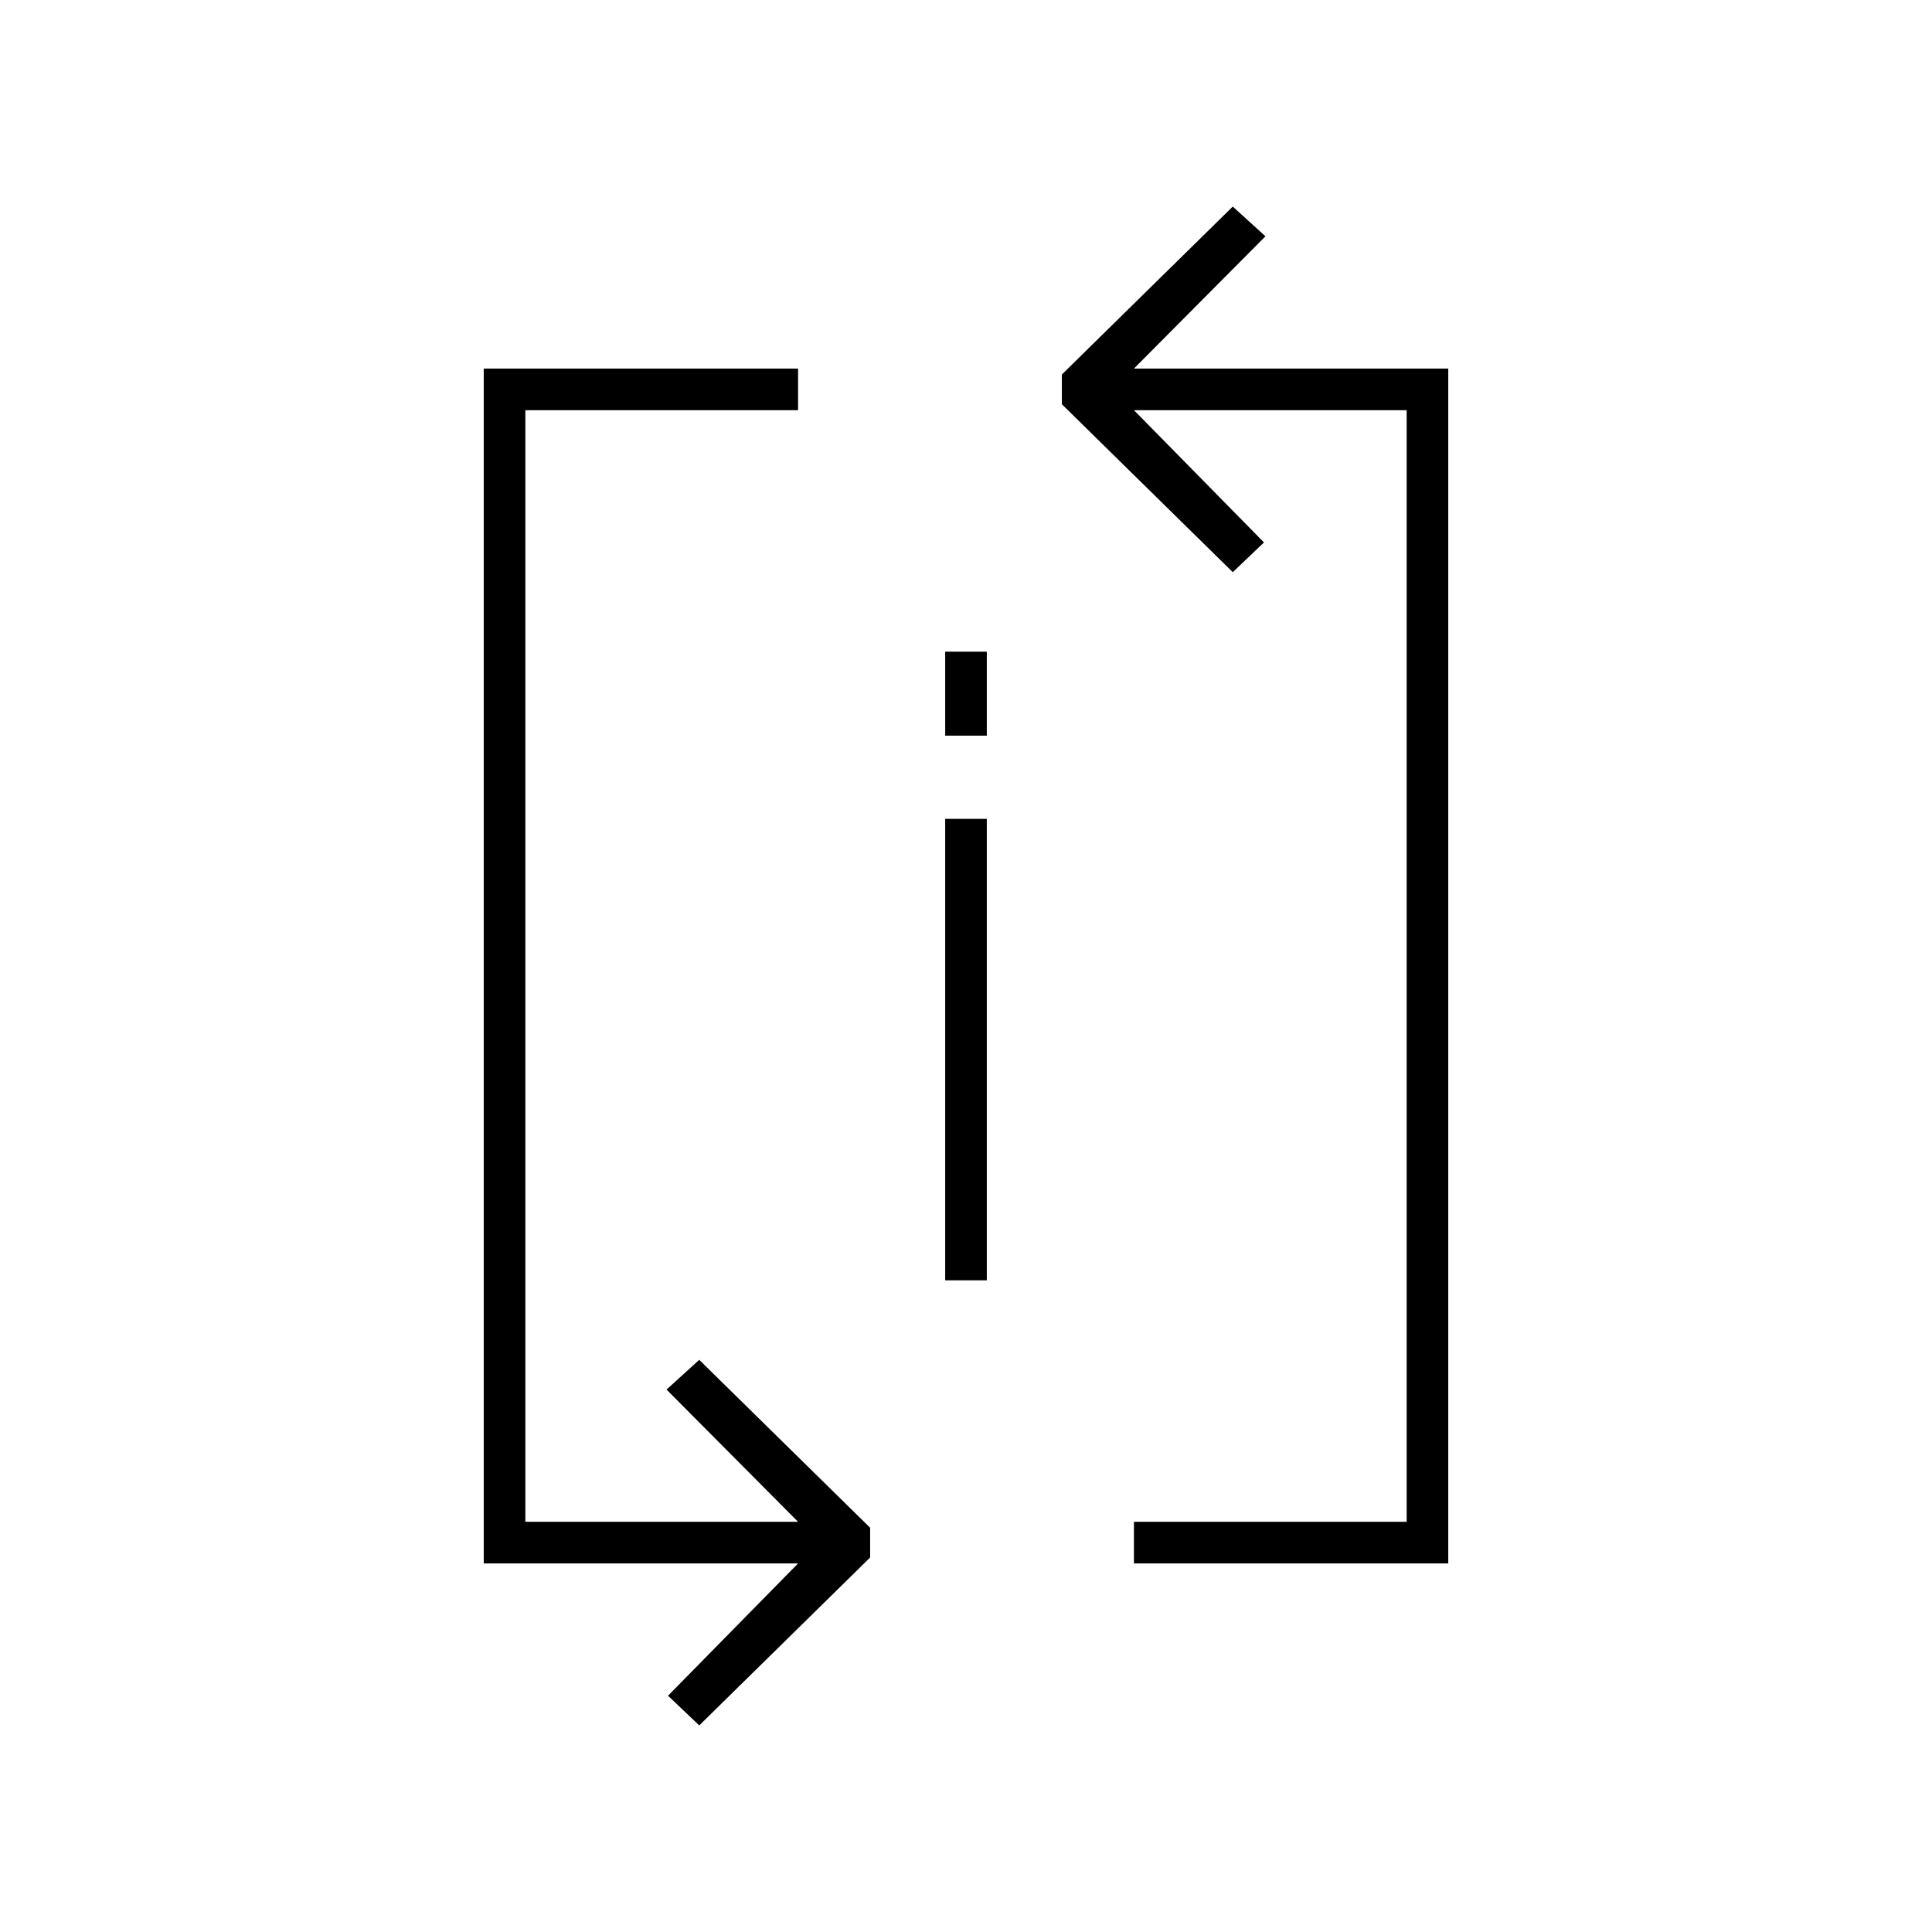
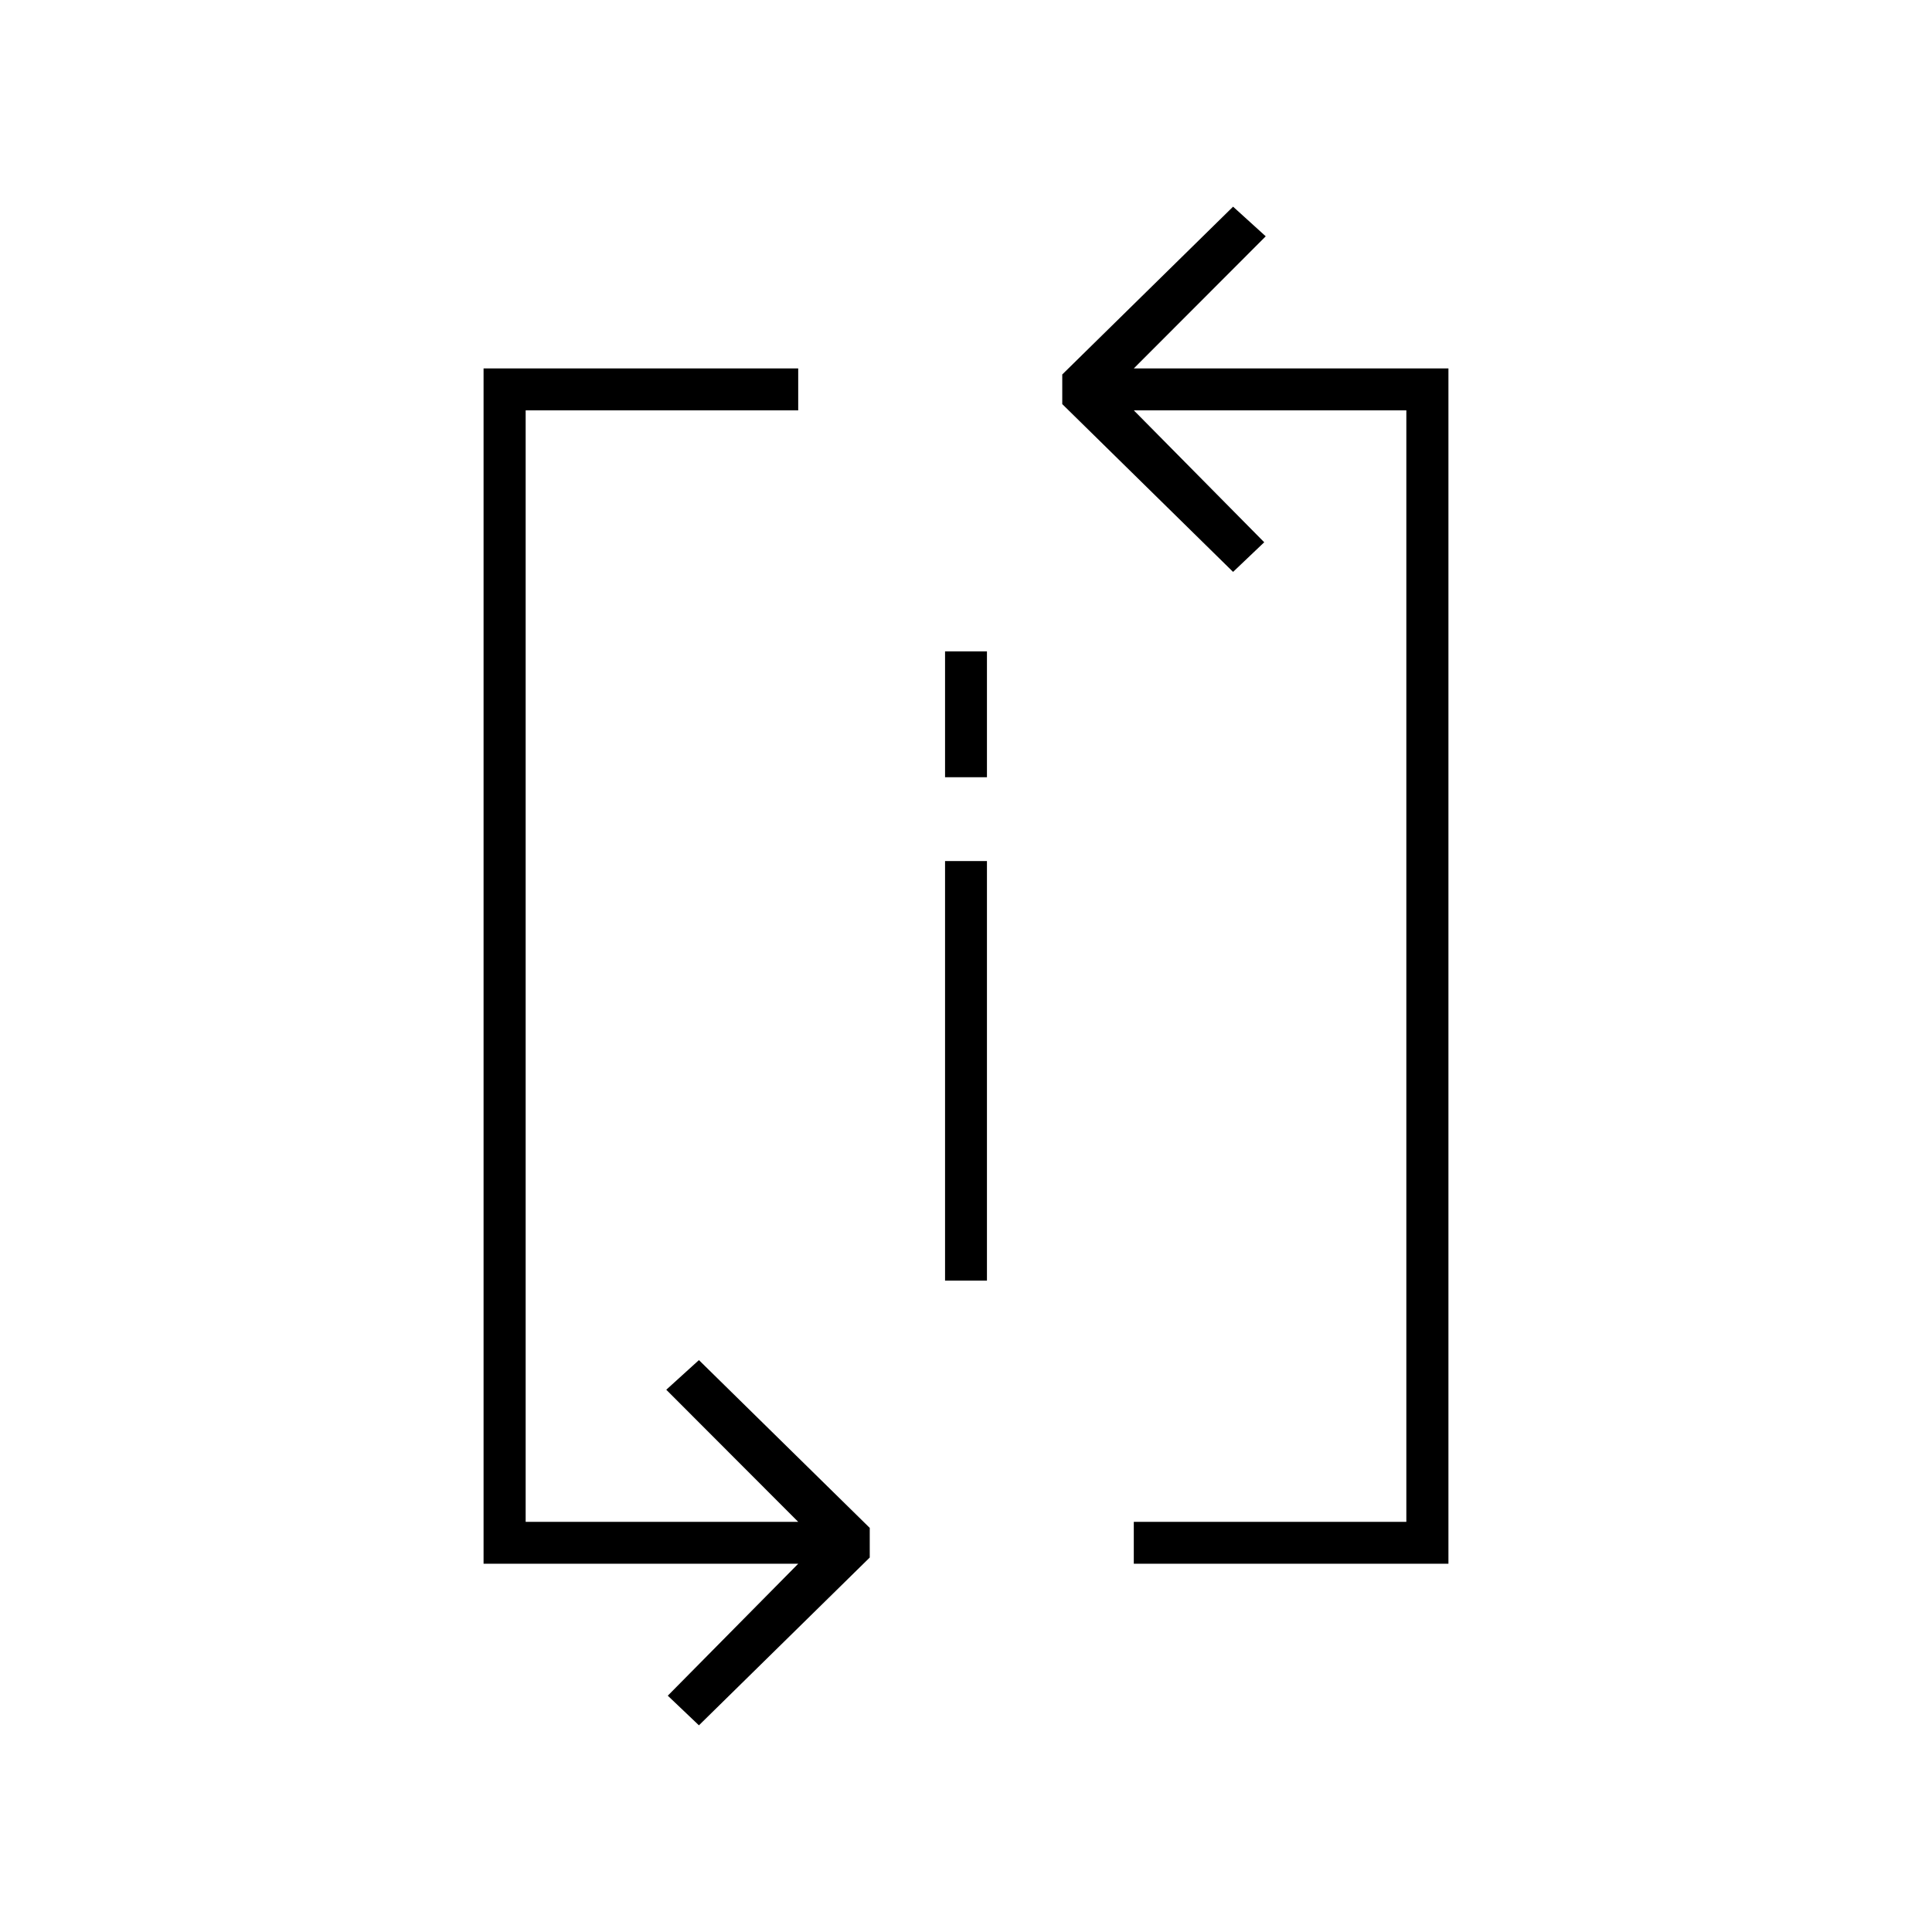
- <svg xmlns="http://www.w3.org/2000/svg" xml:space="preserve" width="100%" height="100%" version="1.1" style="shape-rendering:geometricPrecision; text-rendering:geometricPrecision; image-rendering:optimizeQuality; fill-rule:evenodd; clip-rule:evenodd" viewBox="0 0 2600 2600">
+ <svg xmlns="http://www.w3.org/2000/svg" xml:space="preserve" width="1.024in" height="1.024in" version="1.1" style="shape-rendering:geometricPrecision; text-rendering:geometricPrecision; image-rendering:optimizeQuality; fill-rule:evenodd; clip-rule:evenodd" viewBox="0 0 10236 10236">
  <defs>
    <style type="text/css">
   
    .fil0 {fill:none}
    .fil1 {fill:black}
   
  </style>
  </defs>
  <g id="Layer_x0020_1">
-     <g id="_2724555185728">
-       <rect class="fil0" width="2600" height="2600" />
-       <path class="fil1" d="M656 2104l-5 0 0 -1608 423 0 0 56 -367 0 0 1496 367 0 -177 -178 44 -40 230 226 0 40 -230 226 -42 -40 175 -178 -418 0zm616 -1002l56 0 0 621 -56 0 0 -621zm0 -225l56 0 0 113 -56 0 0 -113zm254 -381l177 -178 -44 -40 -230 226 0 40 230 226 42 -40 -175 -178 367 0 0 1496c-123,0 -245,0 -367,0l0 56c141,0 282,0 423,0l0 -1608 -423 0z" />
+     <g id="_2382492341104">
+       <rect class="fil0" width="10236" height="10236" />
+       <path class="fil1" d="M2562 8285l0 -6333 1667 0 0 222 -1444 0 0 5889 1444 0 -699 -700 173 -157 905 889 0 157 -905 889 -165 -157 691 -699 -1667 0zm2445 -3723l222 0 0 2223 -222 0 0 -2223zm0 -1111l222 0 0 667 -222 0 0 -667zm1000 -1499l699 -700 -173 -157 -905 889 0 157 905 889 165 -157 -691 -699 1444 0 0 5889c-481,0 -963,0 -1444,0l0 222c556,0 1111,0 1667,0l0 -6333 -1667 0z" />
    </g>
  </g>
</svg>
